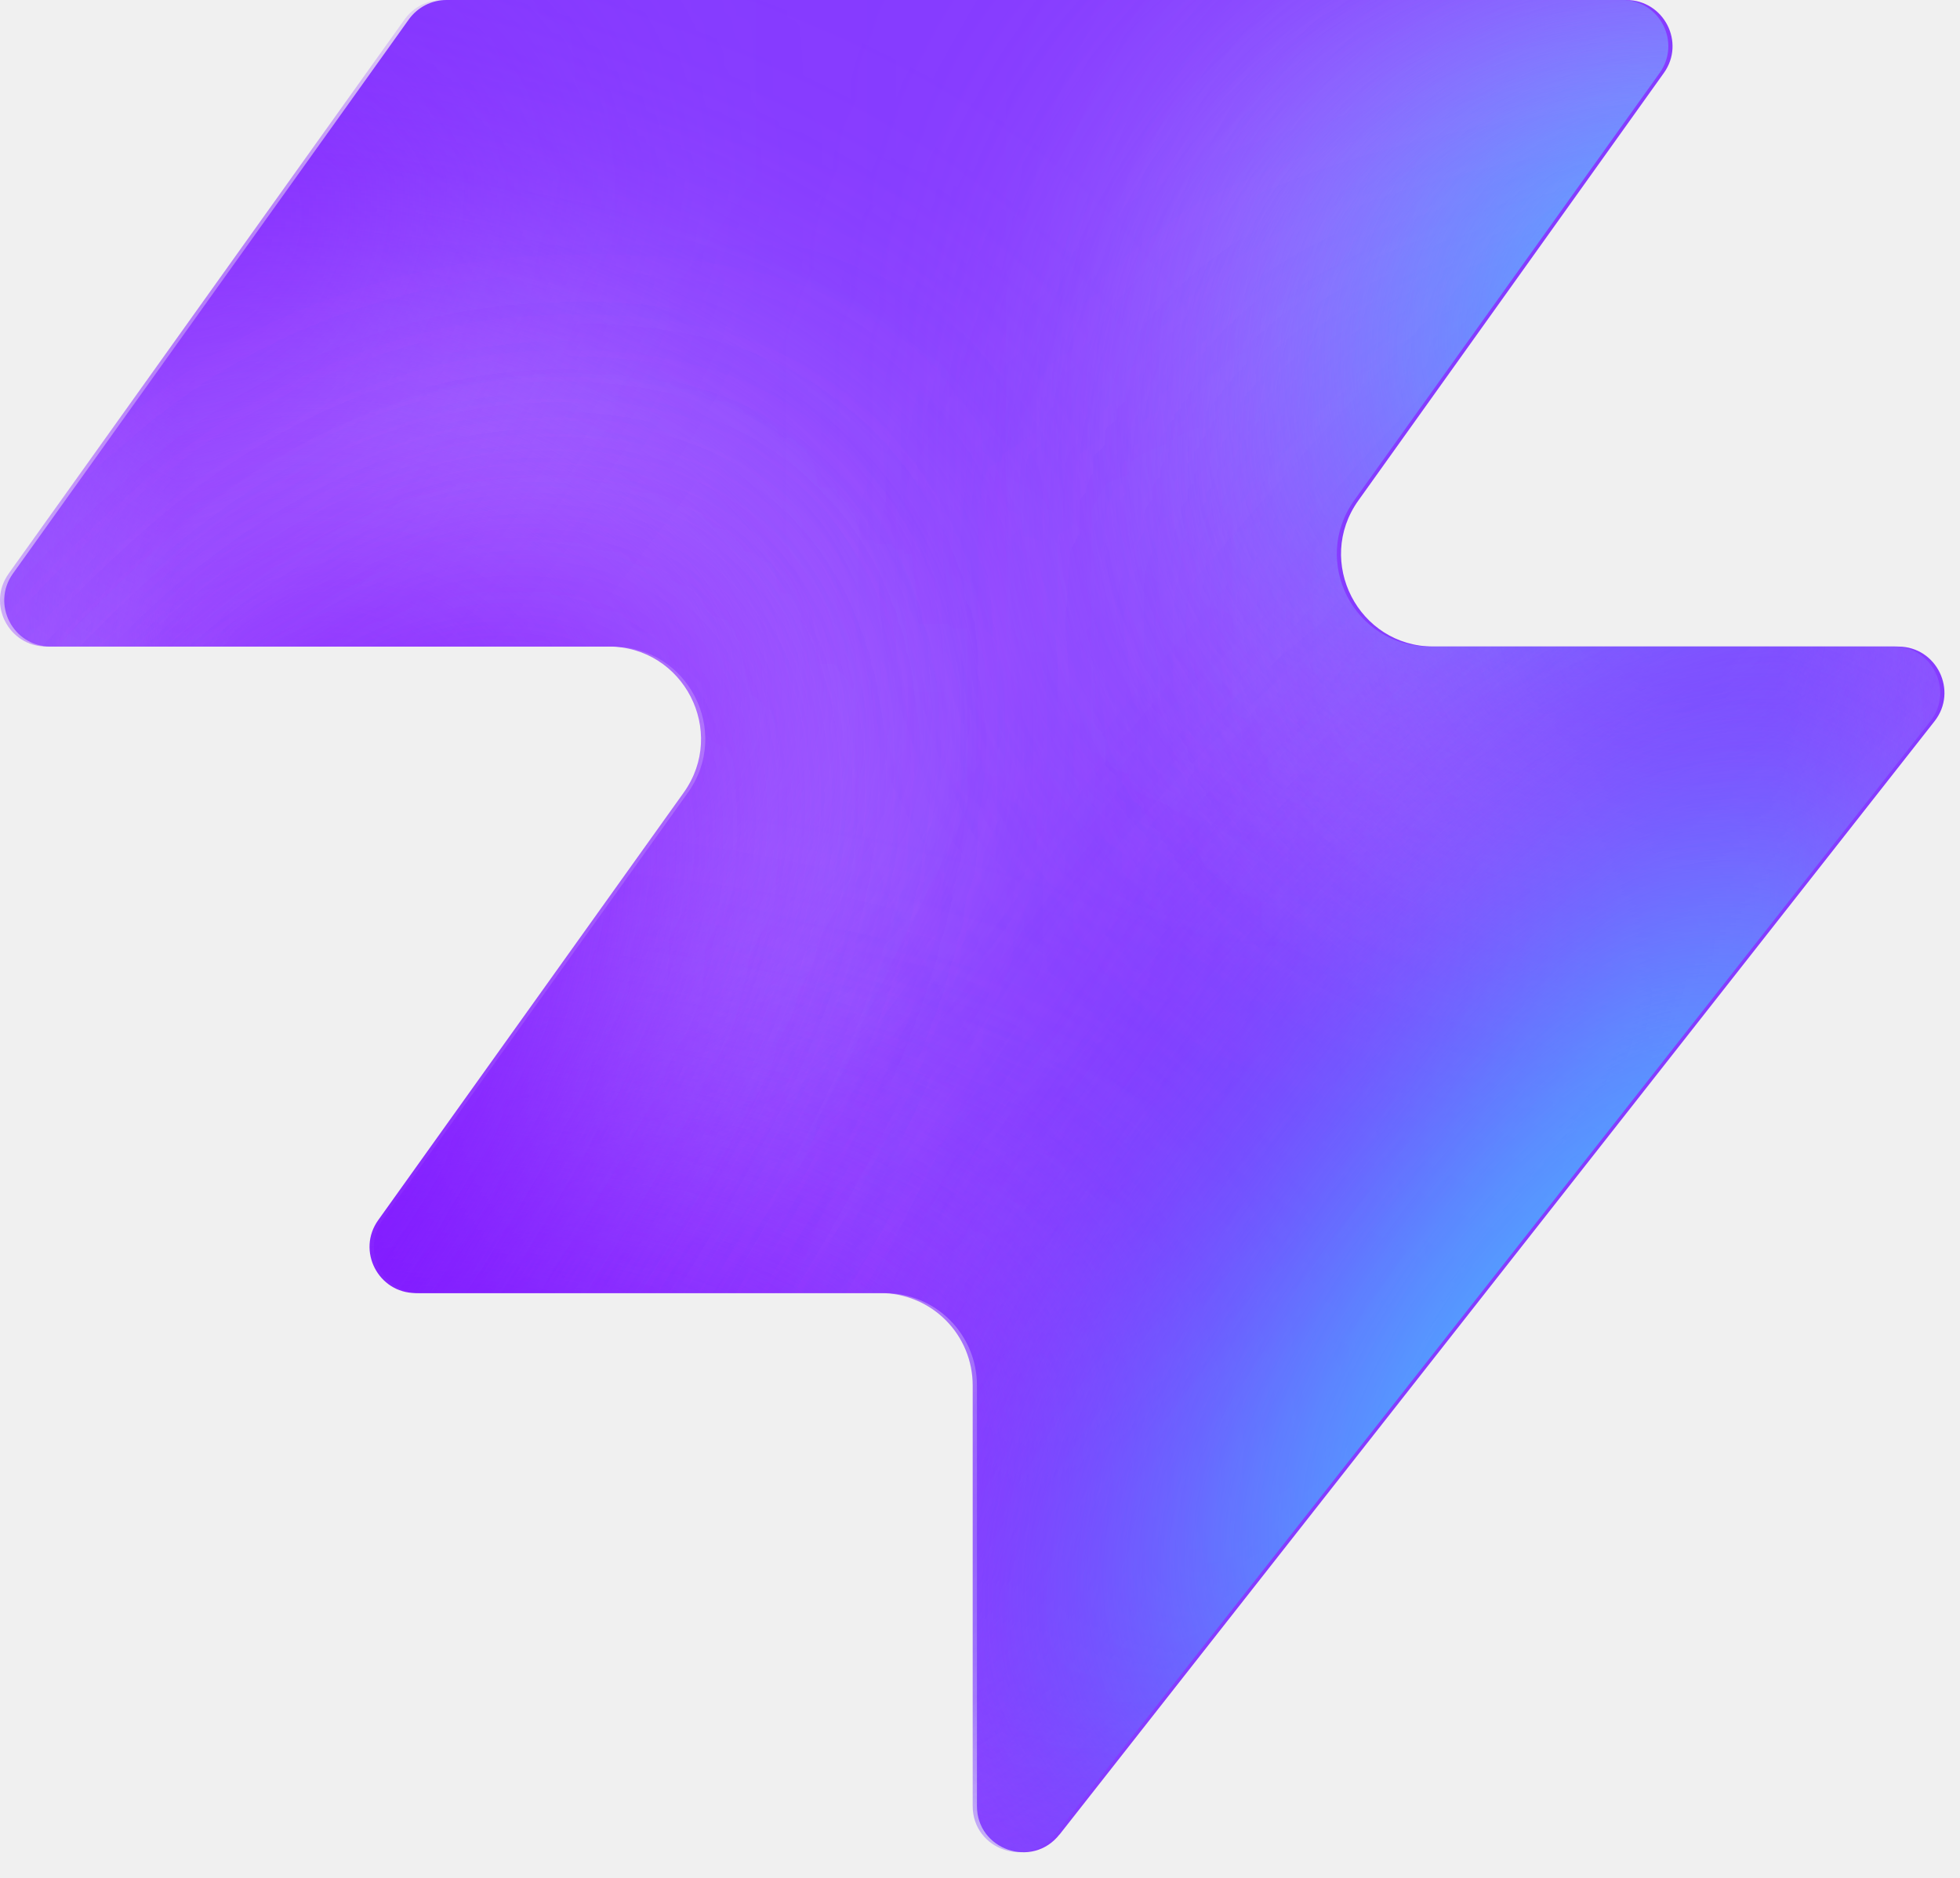
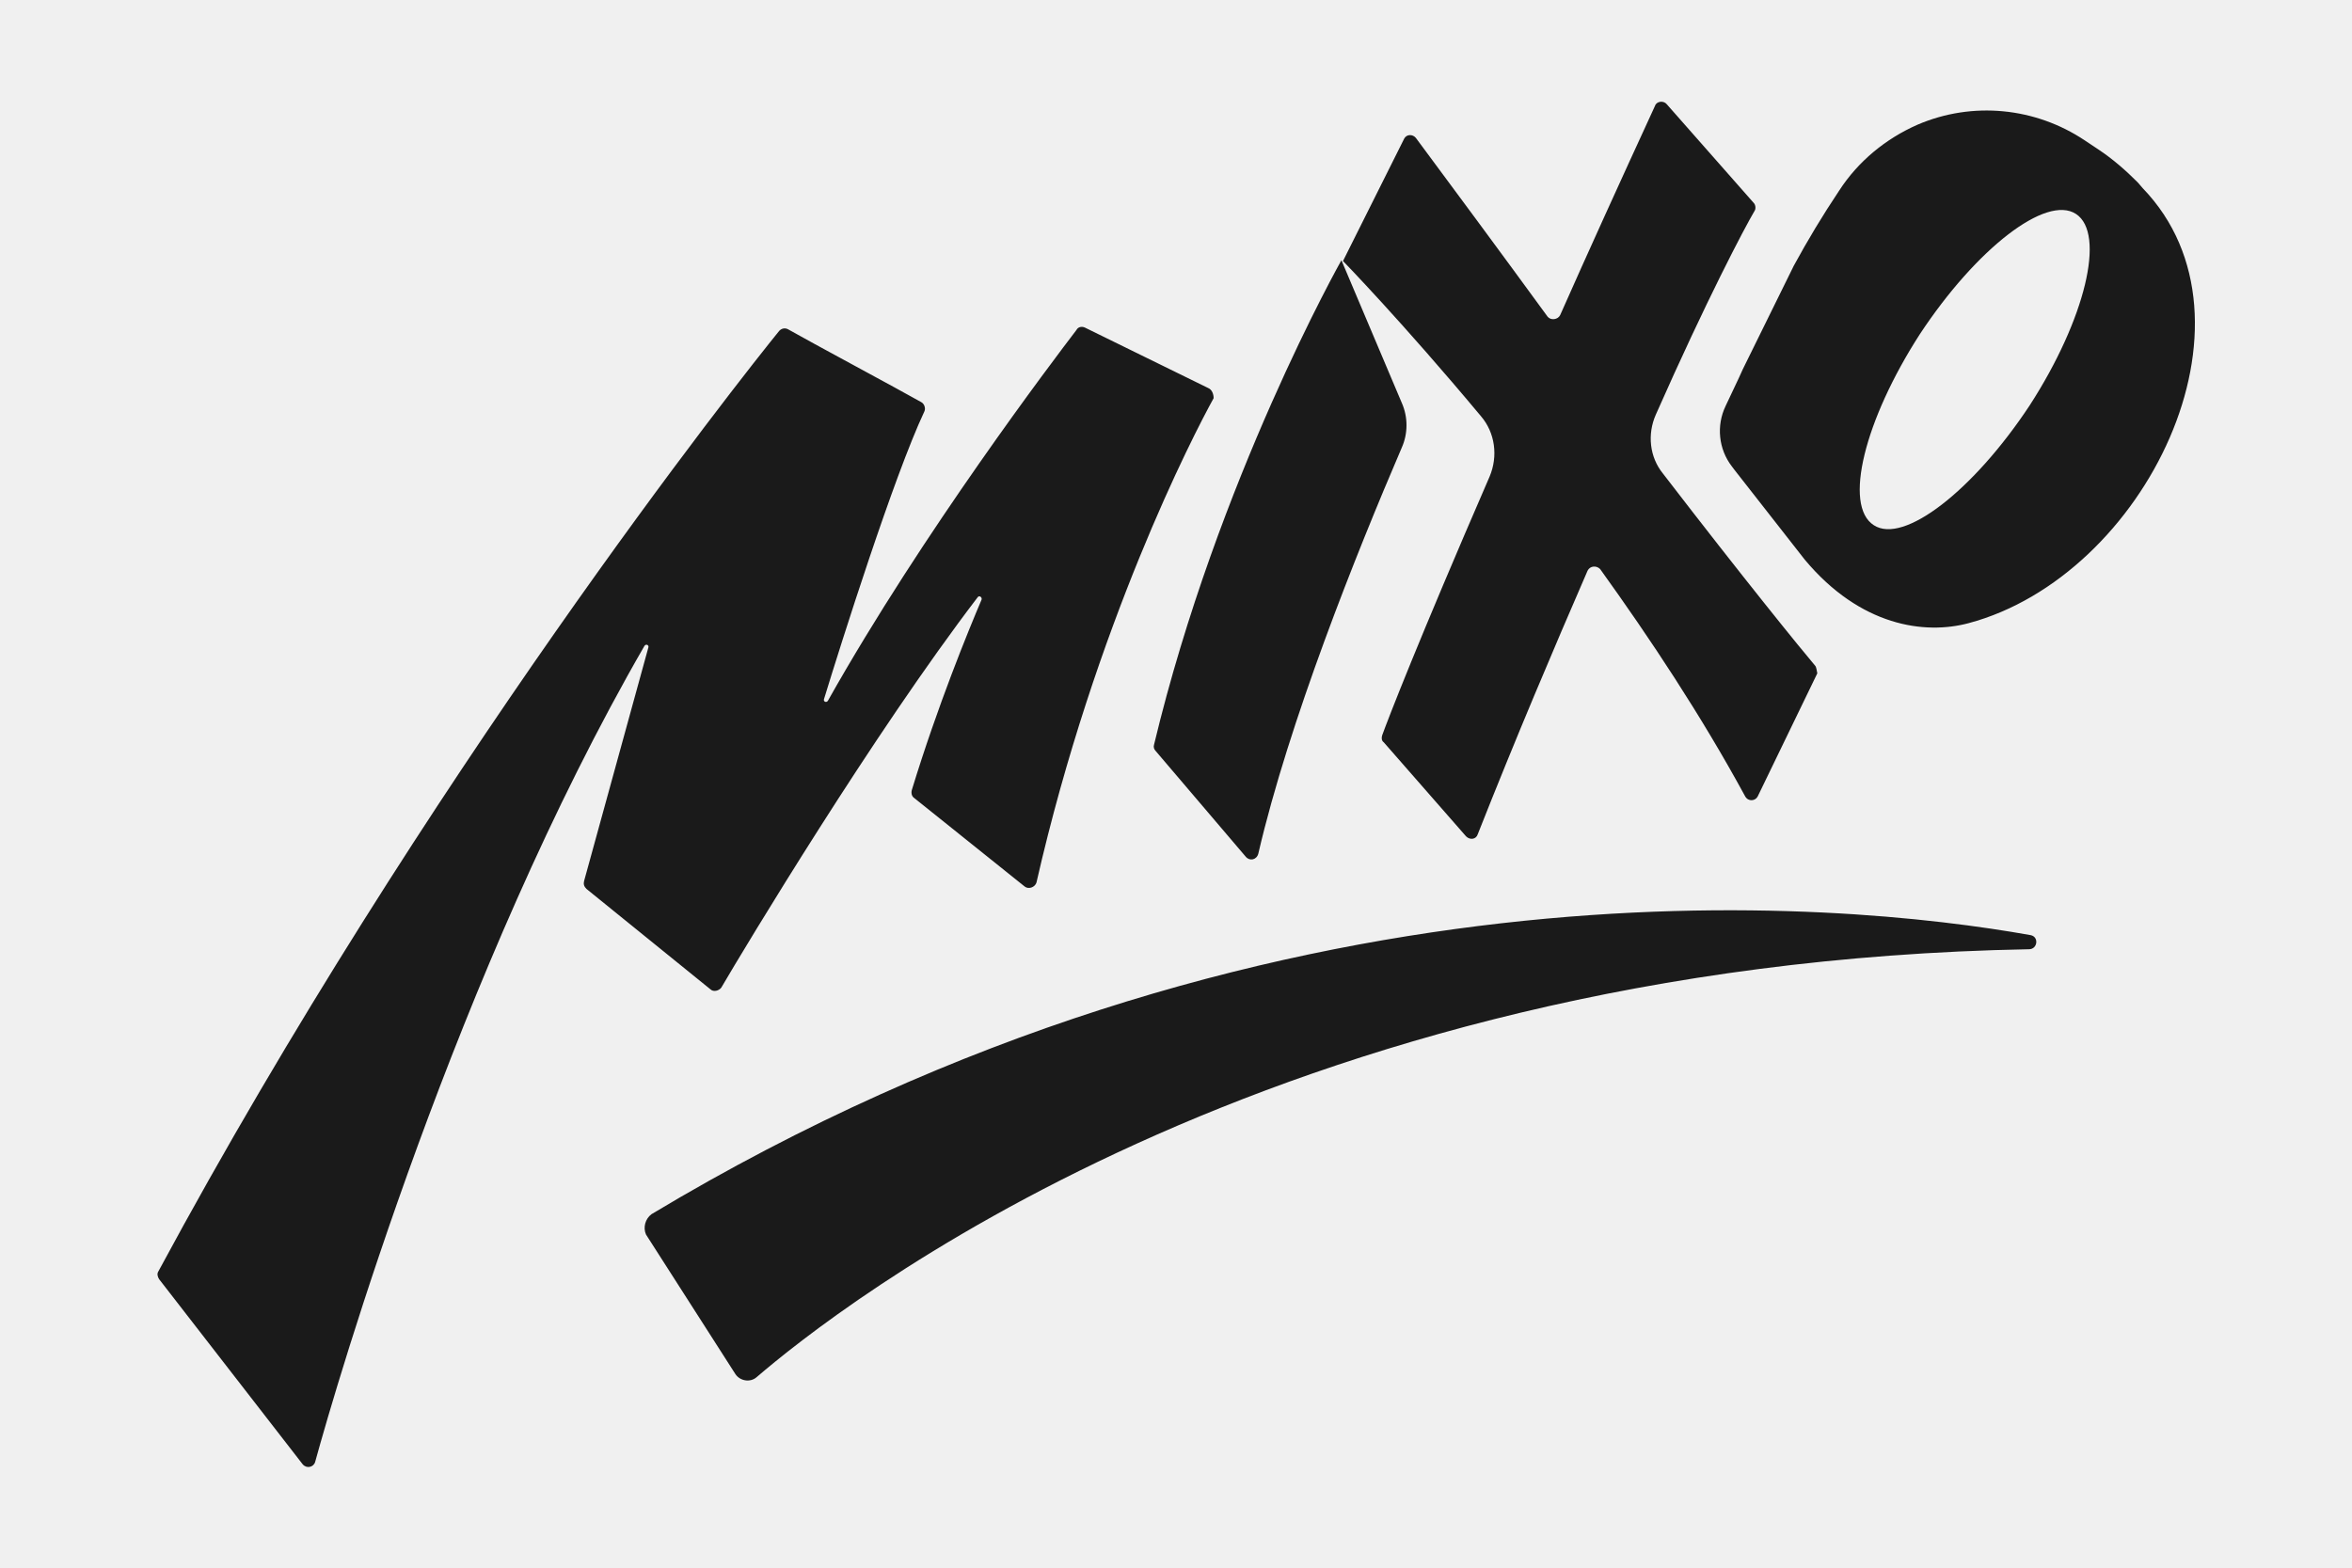
- <svg xmlns="http://www.w3.org/2000/svg" width="48" height="46" fill="none" viewBox="0 0 48 46">
-   <path fill="#863bff" d="M25.946 44.938c-.664.845-2.021.375-2.021-.698V33.937a2.26 2.26 0 0 0-2.262-2.262H10.287c-.92 0-1.456-1.04-.92-1.788l7.48-10.471c1.07-1.497 0-3.578-1.842-3.578H1.237c-.92 0-1.456-1.04-.92-1.788L10.013.474c.214-.297.556-.474.92-.474h28.894c.92 0 1.456 1.04.92 1.788l-7.48 10.471c-1.07 1.498 0 3.579 1.842 3.579h11.377c.943 0 1.473 1.088.89 1.83L25.947 44.94z" style="fill:#863bff;fill:color(display-p3 .525 .23 1);fill-opacity:1" />
-   <mask id="a" width="48" height="46" x="0" y="0" maskUnits="userSpaceOnUse" style="mask-type:alpha">
-     <path fill="#000" d="M25.842 44.938c-.664.844-2.021.375-2.021-.698V33.937a2.26 2.26 0 0 0-2.262-2.262H10.183c-.92 0-1.456-1.04-.92-1.788l7.48-10.471c1.07-1.498 0-3.579-1.842-3.579H1.133c-.92 0-1.456-1.04-.92-1.787L9.91.473c.214-.297.556-.474.92-.474h28.894c.92 0 1.456 1.04.92 1.788l-7.48 10.471c-1.07 1.498 0 3.578 1.842 3.578h11.377c.943 0 1.473 1.088.89 1.832L25.843 44.94z" style="fill:#000;fill-opacity:1" />
-   </mask>
-   <g mask="url(#a)">
-     <g filter="url(#b)">
-       <ellipse cx="5.508" cy="14.704" fill="#ede6ff" rx="5.508" ry="14.704" style="fill:#ede6ff;fill:color(display-p3 .927 .903 1);fill-opacity:1" transform="matrix(.00324 1 1 -.00324 -4.47 31.516)" />
-     </g>
-     <g filter="url(#c)">
-       <ellipse cx="10.399" cy="29.851" fill="#ede6ff" rx="10.399" ry="29.851" style="fill:#ede6ff;fill:color(display-p3 .927 .903 1);fill-opacity:1" transform="matrix(.00324 1 1 -.00324 -39.328 7.883)" />
-     </g>
-     <g filter="url(#d)">
-       <ellipse cx="5.508" cy="30.487" fill="#7e14ff" rx="5.508" ry="30.487" style="fill:#7e14ff;fill:color(display-p3 .492 .077 1);fill-opacity:1" transform="rotate(89.814 -25.913 -14.639)scale(1 -1)" />
-     </g>
-     <g filter="url(#e)">
-       <ellipse cx="5.508" cy="30.599" fill="#7e14ff" rx="5.508" ry="30.599" style="fill:#7e14ff;fill:color(display-p3 .492 .077 1);fill-opacity:1" transform="rotate(89.814 -32.644 -3.334)scale(1 -1)" />
-     </g>
-     <g filter="url(#f)">
-       <ellipse cx="5.508" cy="30.599" fill="#7e14ff" rx="5.508" ry="30.599" style="fill:#7e14ff;fill:color(display-p3 .492 .077 1);fill-opacity:1" transform="matrix(.00324 1 1 -.00324 -34.34 30.47)" />
-     </g>
-     <g filter="url(#g)">
-       <ellipse cx="14.072" cy="22.078" fill="#ede6ff" rx="14.072" ry="22.078" style="fill:#ede6ff;fill:color(display-p3 .927 .903 1);fill-opacity:1" transform="rotate(93.35 24.506 48.493)scale(-1 1)" />
-     </g>
-     <g filter="url(#h)">
-       <ellipse cx="3.47" cy="21.501" fill="#7e14ff" rx="3.47" ry="21.501" style="fill:#7e14ff;fill:color(display-p3 .492 .077 1);fill-opacity:1" transform="rotate(89.009 28.708 47.59)scale(-1 1)" />
-     </g>
-     <g filter="url(#i)">
-       <ellipse cx="3.47" cy="21.501" fill="#7e14ff" rx="3.47" ry="21.501" style="fill:#7e14ff;fill:color(display-p3 .492 .077 1);fill-opacity:1" transform="rotate(89.009 28.708 47.59)scale(-1 1)" />
-     </g>
-     <g filter="url(#j)">
-       <ellipse cx=".387" cy="8.972" fill="#7e14ff" rx="4.407" ry="29.108" style="fill:#7e14ff;fill:color(display-p3 .492 .077 1);fill-opacity:1" transform="rotate(39.51 .387 8.972)" />
-     </g>
-     <g filter="url(#k)">
-       <ellipse cx="47.523" cy="-6.092" fill="#7e14ff" rx="4.407" ry="29.108" style="fill:#7e14ff;fill:color(display-p3 .492 .077 1);fill-opacity:1" transform="rotate(37.892 47.523 -6.092)" />
-     </g>
-     <g filter="url(#l)">
-       <ellipse cx="41.412" cy="6.333" fill="#47bfff" rx="5.971" ry="9.665" style="fill:#47bfff;fill:color(display-p3 .28 .748 1);fill-opacity:1" transform="rotate(37.892 41.412 6.333)" />
-     </g>
-     <g filter="url(#m)">
-       <ellipse cx="-1.879" cy="38.332" fill="#7e14ff" rx="4.407" ry="29.108" style="fill:#7e14ff;fill:color(display-p3 .492 .077 1);fill-opacity:1" transform="rotate(37.892 -1.88 38.332)" />
-     </g>
-     <g filter="url(#n)">
-       <ellipse cx="-1.879" cy="38.332" fill="#7e14ff" rx="4.407" ry="29.108" style="fill:#7e14ff;fill:color(display-p3 .492 .077 1);fill-opacity:1" transform="rotate(37.892 -1.88 38.332)" />
-     </g>
-     <g filter="url(#o)">
-       <ellipse cx="35.651" cy="29.907" fill="#7e14ff" rx="4.407" ry="29.108" style="fill:#7e14ff;fill:color(display-p3 .492 .077 1);fill-opacity:1" transform="rotate(37.892 35.651 29.907)" />
-     </g>
-     <g filter="url(#p)">
-       <ellipse cx="38.418" cy="32.4" fill="#47bfff" rx="5.971" ry="15.297" style="fill:#47bfff;fill:color(display-p3 .28 .748 1);fill-opacity:1" transform="rotate(37.892 38.418 32.4)" />
-     </g>
-   </g>
-   <defs>
-     <filter id="b" width="60.045" height="41.654" x="-19.77" y="16.149" color-interpolation-filters="sRGB" filterUnits="userSpaceOnUse">
-       <feFlood flood-opacity="0" result="BackgroundImageFix" />
-       <feBlend in="SourceGraphic" in2="BackgroundImageFix" result="shape" />
-       <feGaussianBlur result="effect1_foregroundBlur_2002_17158" stdDeviation="7.659" />
-     </filter>
-     <filter id="c" width="90.34" height="51.437" x="-54.613" y="-7.533" color-interpolation-filters="sRGB" filterUnits="userSpaceOnUse">
-       <feFlood flood-opacity="0" result="BackgroundImageFix" />
-       <feBlend in="SourceGraphic" in2="BackgroundImageFix" result="shape" />
-       <feGaussianBlur result="effect1_foregroundBlur_2002_17158" stdDeviation="7.659" />
-     </filter>
-     <filter id="d" width="79.355" height="29.4" x="-49.64" y="2.03" color-interpolation-filters="sRGB" filterUnits="userSpaceOnUse">
-       <feFlood flood-opacity="0" result="BackgroundImageFix" />
-       <feBlend in="SourceGraphic" in2="BackgroundImageFix" result="shape" />
-       <feGaussianBlur result="effect1_foregroundBlur_2002_17158" stdDeviation="4.596" />
-     </filter>
-     <filter id="e" width="79.579" height="29.4" x="-45.045" y="20.029" color-interpolation-filters="sRGB" filterUnits="userSpaceOnUse">
-       <feFlood flood-opacity="0" result="BackgroundImageFix" />
-       <feBlend in="SourceGraphic" in2="BackgroundImageFix" result="shape" />
-       <feGaussianBlur result="effect1_foregroundBlur_2002_17158" stdDeviation="4.596" />
-     </filter>
-     <filter id="f" width="79.579" height="29.4" x="-43.513" y="21.178" color-interpolation-filters="sRGB" filterUnits="userSpaceOnUse">
-       <feFlood flood-opacity="0" result="BackgroundImageFix" />
-       <feBlend in="SourceGraphic" in2="BackgroundImageFix" result="shape" />
-       <feGaussianBlur result="effect1_foregroundBlur_2002_17158" stdDeviation="4.596" />
-     </filter>
-     <filter id="g" width="74.749" height="58.852" x="15.756" y="-17.901" color-interpolation-filters="sRGB" filterUnits="userSpaceOnUse">
-       <feFlood flood-opacity="0" result="BackgroundImageFix" />
-       <feBlend in="SourceGraphic" in2="BackgroundImageFix" result="shape" />
-       <feGaussianBlur result="effect1_foregroundBlur_2002_17158" stdDeviation="7.659" />
-     </filter>
-     <filter id="h" width="61.377" height="25.362" x="23.548" y="2.284" color-interpolation-filters="sRGB" filterUnits="userSpaceOnUse">
-       <feFlood flood-opacity="0" result="BackgroundImageFix" />
-       <feBlend in="SourceGraphic" in2="BackgroundImageFix" result="shape" />
-       <feGaussianBlur result="effect1_foregroundBlur_2002_17158" stdDeviation="4.596" />
-     </filter>
-     <filter id="i" width="61.377" height="25.362" x="23.548" y="2.284" color-interpolation-filters="sRGB" filterUnits="userSpaceOnUse">
-       <feFlood flood-opacity="0" result="BackgroundImageFix" />
-       <feBlend in="SourceGraphic" in2="BackgroundImageFix" result="shape" />
-       <feGaussianBlur result="effect1_foregroundBlur_2002_17158" stdDeviation="4.596" />
-     </filter>
-     <filter id="j" width="56.045" height="63.649" x="-27.636" y="-22.853" color-interpolation-filters="sRGB" filterUnits="userSpaceOnUse">
-       <feFlood flood-opacity="0" result="BackgroundImageFix" />
-       <feBlend in="SourceGraphic" in2="BackgroundImageFix" result="shape" />
-       <feGaussianBlur result="effect1_foregroundBlur_2002_17158" stdDeviation="4.596" />
-     </filter>
-     <filter id="k" width="54.814" height="64.646" x="20.116" y="-38.415" color-interpolation-filters="sRGB" filterUnits="userSpaceOnUse">
-       <feFlood flood-opacity="0" result="BackgroundImageFix" />
-       <feBlend in="SourceGraphic" in2="BackgroundImageFix" result="shape" />
-       <feGaussianBlur result="effect1_foregroundBlur_2002_17158" stdDeviation="4.596" />
-     </filter>
-     <filter id="l" width="33.541" height="35.313" x="24.641" y="-11.323" color-interpolation-filters="sRGB" filterUnits="userSpaceOnUse">
-       <feFlood flood-opacity="0" result="BackgroundImageFix" />
-       <feBlend in="SourceGraphic" in2="BackgroundImageFix" result="shape" />
-       <feGaussianBlur result="effect1_foregroundBlur_2002_17158" stdDeviation="4.596" />
-     </filter>
-     <filter id="m" width="54.814" height="64.646" x="-29.286" y="6.009" color-interpolation-filters="sRGB" filterUnits="userSpaceOnUse">
-       <feFlood flood-opacity="0" result="BackgroundImageFix" />
-       <feBlend in="SourceGraphic" in2="BackgroundImageFix" result="shape" />
-       <feGaussianBlur result="effect1_foregroundBlur_2002_17158" stdDeviation="4.596" />
-     </filter>
-     <filter id="n" width="54.814" height="64.646" x="-29.286" y="6.009" color-interpolation-filters="sRGB" filterUnits="userSpaceOnUse">
-       <feFlood flood-opacity="0" result="BackgroundImageFix" />
-       <feBlend in="SourceGraphic" in2="BackgroundImageFix" result="shape" />
-       <feGaussianBlur result="effect1_foregroundBlur_2002_17158" stdDeviation="4.596" />
-     </filter>
-     <filter id="o" width="54.814" height="64.646" x="8.244" y="-2.416" color-interpolation-filters="sRGB" filterUnits="userSpaceOnUse">
-       <feFlood flood-opacity="0" result="BackgroundImageFix" />
-       <feBlend in="SourceGraphic" in2="BackgroundImageFix" result="shape" />
-       <feGaussianBlur result="effect1_foregroundBlur_2002_17158" stdDeviation="4.596" />
-     </filter>
-     <filter id="p" width="39.409" height="43.623" x="18.713" y="10.588" color-interpolation-filters="sRGB" filterUnits="userSpaceOnUse">
-       <feFlood flood-opacity="0" result="BackgroundImageFix" />
-       <feBlend in="SourceGraphic" in2="BackgroundImageFix" result="shape" />
-       <feGaussianBlur result="effect1_foregroundBlur_2002_17158" stdDeviation="4.596" />
-     </filter>
-   </defs>
+ <svg xmlns="http://www.w3.org/2000/svg" viewBox="0 0 300 200">
+   <style>
+     path {
+       fill: #1a1a1a;
+       transition: fill 0.2s ease;
+     }
+     @media (prefers-color-scheme: dark) {
+       path {
+         fill: #ffffff;
+       }
+     }
+   </style>
+   <path d="M83.1,154.9c78.6-47.2,151.8-39.9,175.9-35.6c1.1,0.2,0.9,1.8-0.2,1.8c-96.9,1.8-152.4,46.1-162.3,54.6 c-0.8,0.7-2.1,0.5-2.7-0.4l-11.4-17.8C82,156.6,82.3,155.5,83.1,154.9z M154.1,49.5l-15.7-7.7c-0.4-0.2-0.9-0.1-1.1,0.3 c-2.9,3.8-19.6,25.8-31.7,47.3c-0.2,0.3-0.6,0.1-0.5-0.2c2.2-7.2,8.9-28.4,12.8-36.7c0.2-0.4,0-1-0.4-1.2 c-3-1.7-14.2-7.7-17-9.3c-0.4-0.2-0.8-0.1-1.1,0.2c-4.8,5.9-45.2,56.9-79.2,120c-0.2,0.3-0.1,0.7,0.1,1l18.3,23.6 c0.5,0.6,1.4,0.4,1.6-0.3c2.8-10.2,18.1-62.7,42-104.1c0.2-0.3,0.6-0.1,0.5,0.2l-8.2,29.8c-0.1,0.4,0,0.7,0.3,1l15.8,12.8 c0.4,0.4,1.1,0.2,1.4-0.2c3.1-5.3,19.4-32.4,32.7-49.8c0.2-0.3,0.6,0,0.5,0.3c-1.7,4-5.6,13.5-8.9,24.3c-0.1,0.4,0,0.8,0.3,1 l14.1,11.3c0.5,0.4,1.3,0.1,1.5-0.5c7.5-32.9,20-57.1,22.6-61.8C154.8,50.3,154.6,49.7,154.1,49.5z M171.1,33.2 c0,0-15.8,28-23.9,61.8c-0.1,0.3,0,0.6,0.2,0.8l11.5,13.5c0.5,0.6,1.4,0.4,1.6-0.4c3.9-16.8,12.5-38.3,18.3-51.8 c0.8-1.8,0.8-3.9,0-5.7L171.1,33.2z M231.5,84.9c-1.7-2-9.1-11.1-19.4-24.5c-1.7-2.1-2-5-0.9-7.5c6.5-14.7,11.3-23.8,12.6-26 c0.2-0.3,0.1-0.8-0.1-1l-11.1-12.6c-0.4-0.5-1.3-0.4-1.5,0.2c-4.6,10-8.6,18.8-12.1,26.7c-0.3,0.6-1.2,0.7-1.6,0.2 c-6.2-8.5-12.2-16.6-16.8-22.8c-0.4-0.5-1.2-0.5-1.5,0.1l-7.8,15.6c0,0,7.5,7.7,17.6,19.8c1.8,2.1,2.2,5.1,1.1,7.7 c-9.2,21.2-12.9,30.8-13.7,33c-0.1,0.3-0.1,0.7,0.2,0.9l10.5,12c0.5,0.5,1.3,0.4,1.5-0.3c4.9-12.4,9.7-23.7,14-33.6 c0.3-0.6,1.1-0.7,1.6-0.2c6.4,8.9,12.9,18.7,18.5,29c0.4,0.7,1.3,0.6,1.6,0l7.6-15.7C231.7,85.5,231.7,85.1,231.5,84.9z M251.1,79.5c-5.6,1.5-13.8,0.4-20.9-8.1l-9-11.5l-0.3-0.4c-1.7-2.2-2-5.2-0.8-7.7l1.7-3.6l0.5-1.1l6.5-13.2 c1.8-3.3,3.6-6.3,5.8-9.6c2.4-3.7,5.9-6.6,10-8.4c7-3,15-2.2,21.3,2l1.8,1.2c1.8,1.2,3.4,2.6,4.9,4.1c0.3,0.3,0.5,0.6,0.7,0.8 C289.6,40.9,273.6,73.5,251.1,79.5z M264.8,27.3c-3.8-2.5-12.7,4.4-19.9,15.3c-7.1,11-9.8,21.9-5.9,24.4 c3.8,2.5,12.7-4.4,19.9-15.3C266,40.7,268.6,29.8,264.8,27.3z" />
</svg>
